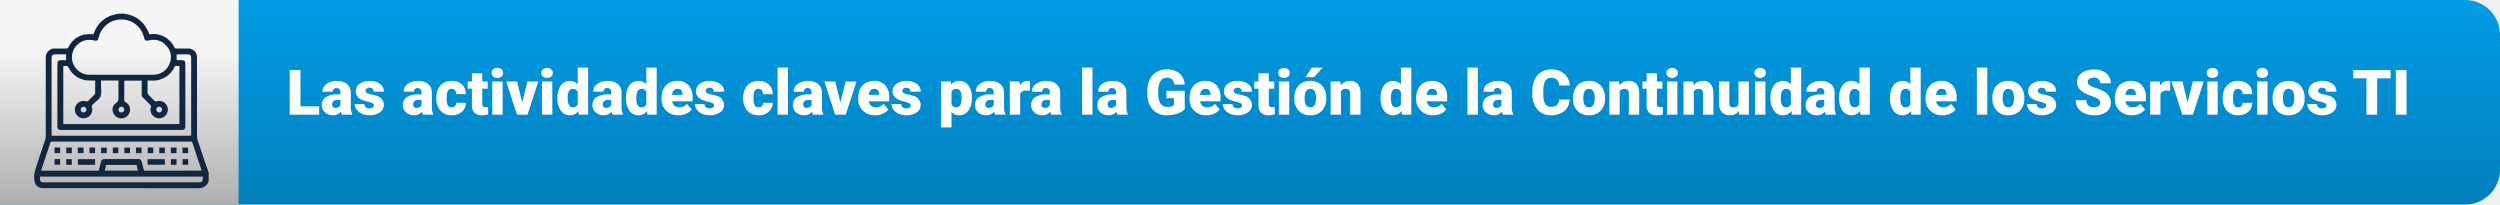
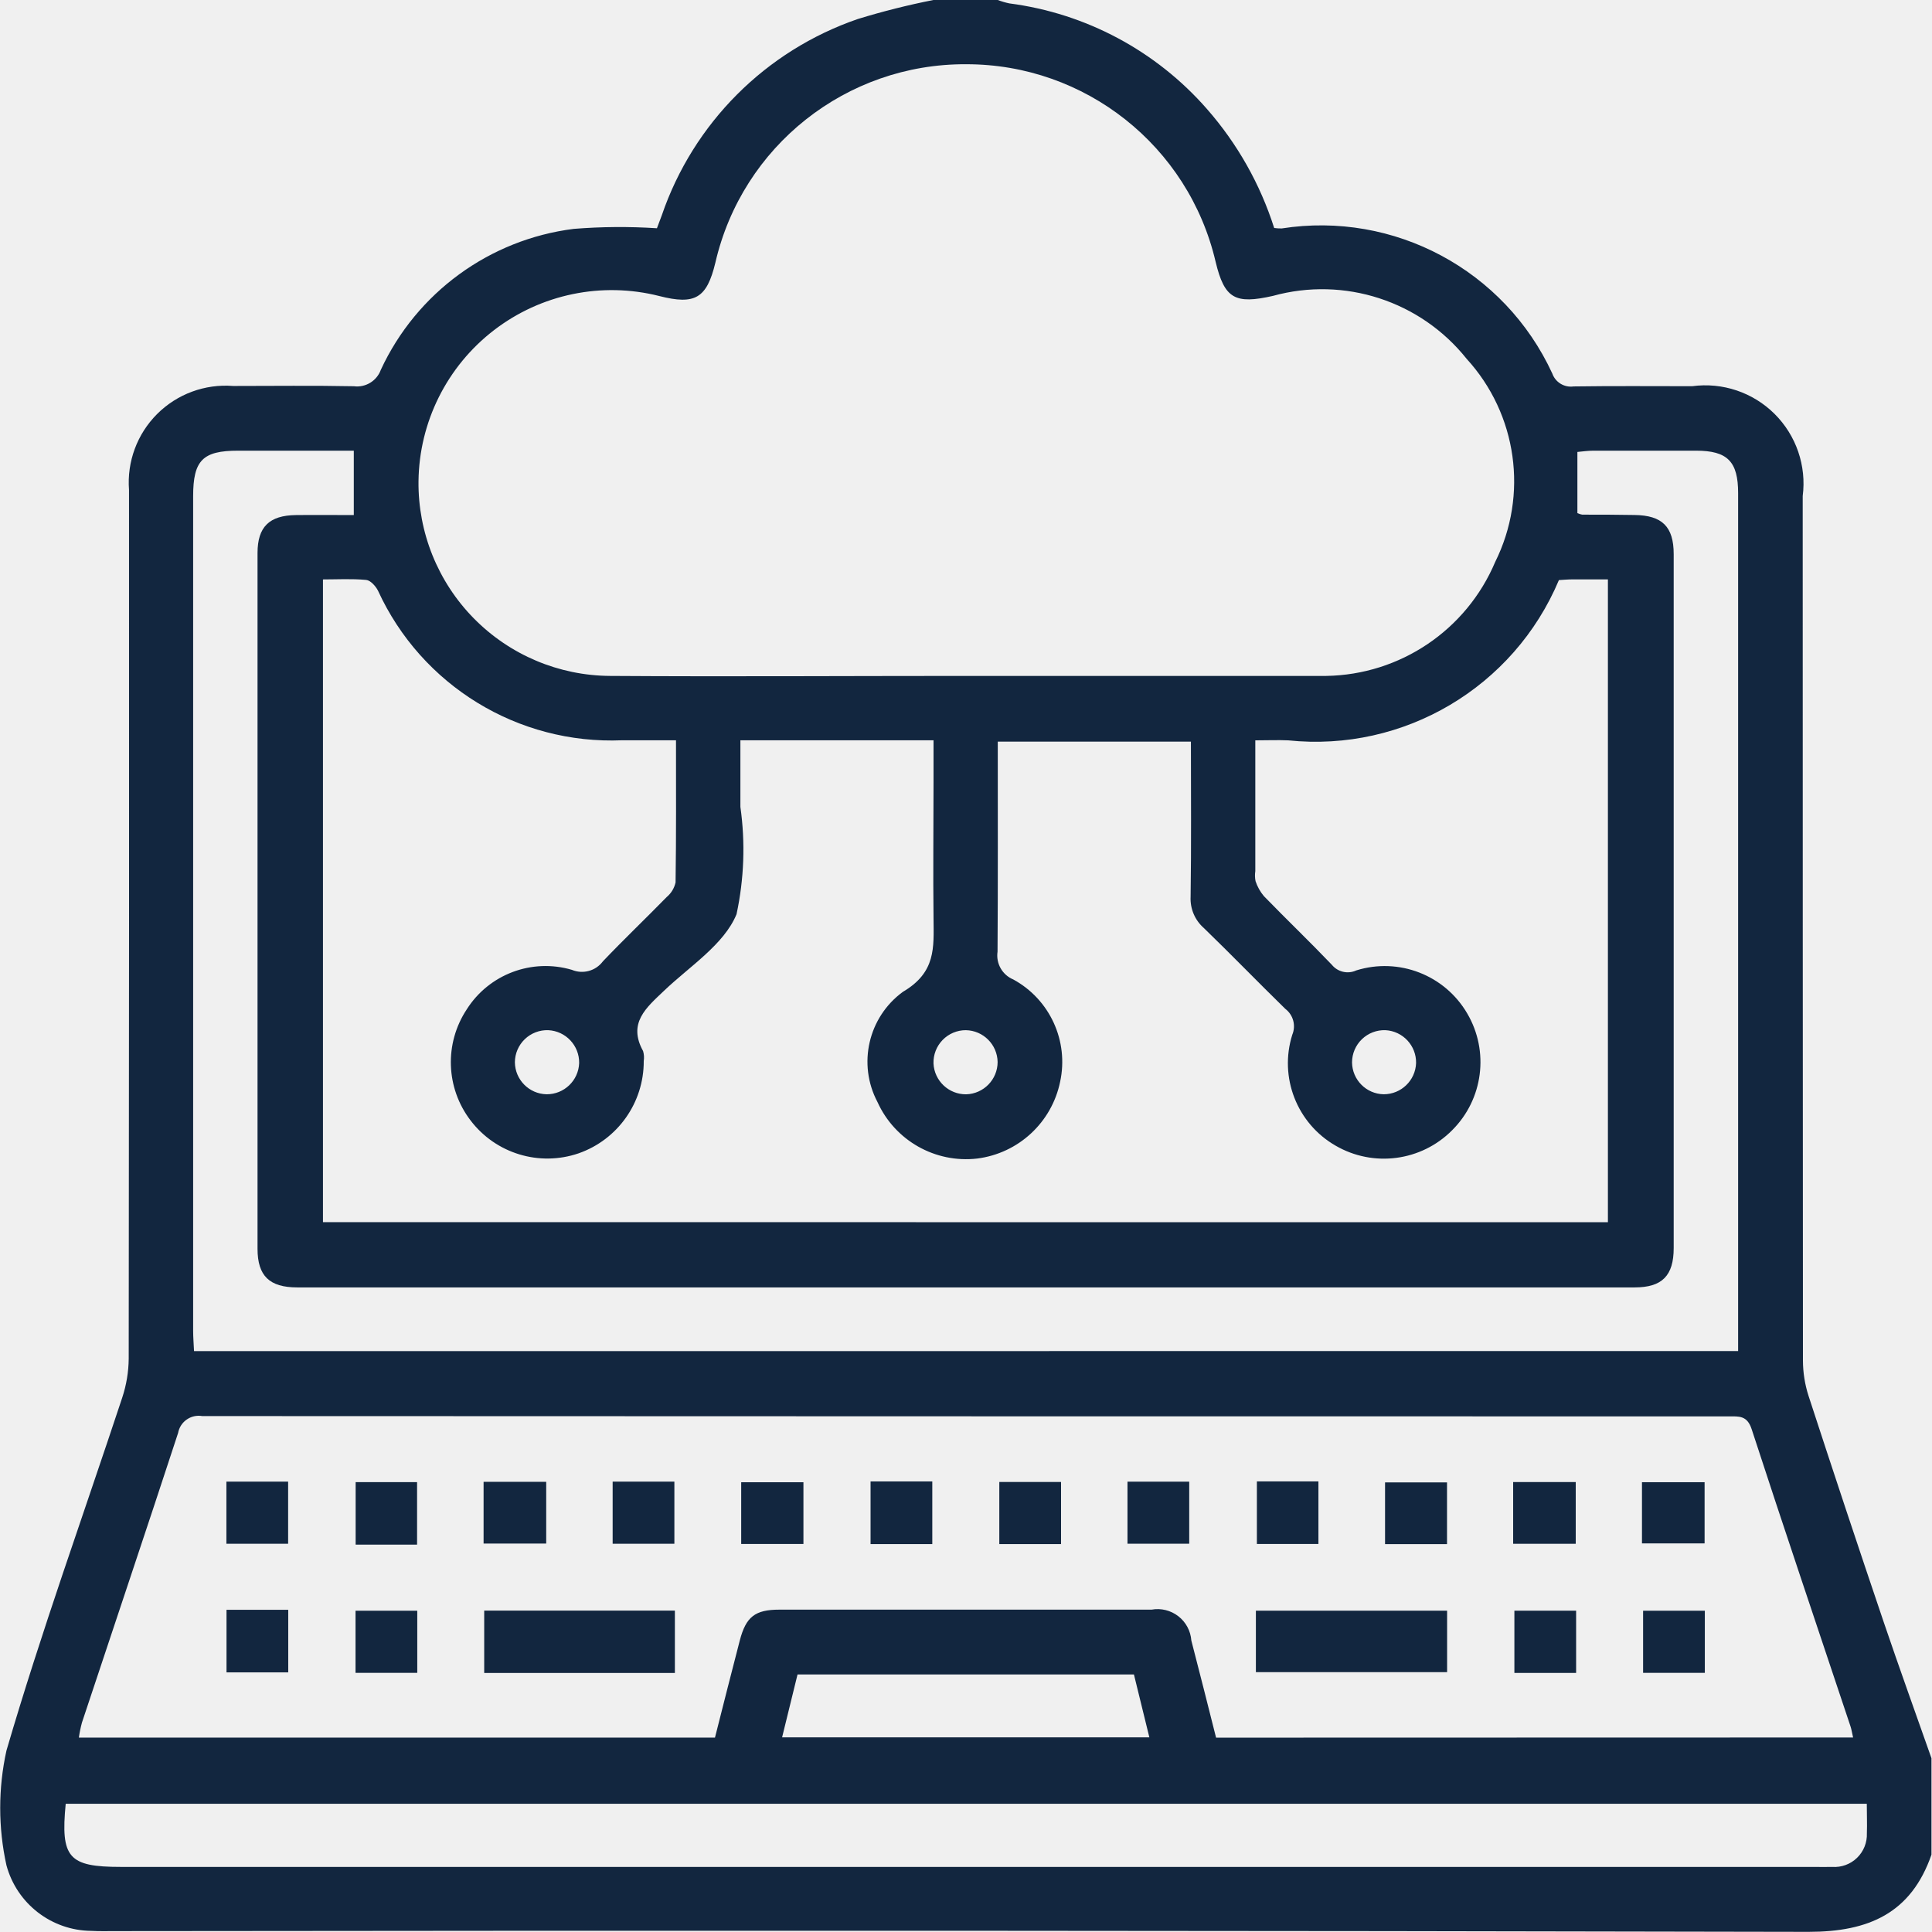
- <svg xmlns="http://www.w3.org/2000/svg" width="717.135" height="58.678" viewBox="0 0 717.135 58.678">
-   <defs>
-     <linearGradient id="linear-gradient" x1="0.5" x2="0.5" y2="1" gradientUnits="objectBoundingBox">
-       <stop offset="0" stop-color="#039be5" />
-       <stop offset="1" stop-color="#027fbc" />
-     </linearGradient>
-     <linearGradient id="linear-gradient-2" x1="0.5" x2="0.5" y2="1" gradientUnits="objectBoundingBox">
-       <stop offset="0" stop-color="#f5f5f5" />
-       <stop offset="0.25" stop-color="#f5f5f5" />
-       <stop offset="1" stop-color="#afafaf" />
-     </linearGradient>
-   </defs>
-   <g id="Grupo_161628" data-name="Grupo 161628" transform="translate(-207 -3182.746)">
-     <path id="Rectángulo_45487" data-name="Rectángulo 45487" d="M0,0H707.135a10,10,0,0,1,10,10V48.678a10,10,0,0,1-10,10H0a0,0,0,0,1,0,0V0A0,0,0,0,1,0,0Z" transform="translate(207 3182.746)" fill="url(#linear-gradient)" />
-     <rect id="Rectángulo_46663" data-name="Rectángulo 46663" width="68.443" height="58.678" transform="translate(207 3182.746)" fill="url(#linear-gradient-2)" />
-     <path id="Trazado_199866" data-name="Trazado 199866" d="M4.052,14.627h5.37V17H.967V4.2H4.052ZM15.943,17a3.344,3.344,0,0,1-.281-.853,2.754,2.754,0,0,1-2.285,1.028,3.374,3.374,0,0,1-2.285-.813,2.588,2.588,0,0,1-.94-2.043,2.66,2.66,0,0,1,1.143-2.338,5.821,5.821,0,0,1,3.322-.791h.914v-.5q0-1.316-1.134-1.316a.927.927,0,0,0-1.055,1.042H10.38a2.655,2.655,0,0,1,1.173-2.239,4.931,4.931,0,0,1,2.993-.86A4.323,4.323,0,0,1,17.42,8.2,3.086,3.086,0,0,1,18.5,10.637v4.21a4.311,4.311,0,0,0,.4,2V17Zm-1.854-1.934a1.652,1.652,0,0,0,.918-.237,1.487,1.487,0,0,0,.523-.536V12.772h-.861q-1.547,0-1.547,1.389a.848.848,0,0,0,.272.655A.986.986,0,0,0,14.089,15.066Zm11.03-.738a.684.684,0,0,0-.4-.606,6.016,6.016,0,0,0-1.5-.475,6.853,6.853,0,0,1-1.828-.646,3.062,3.062,0,0,1-1.1-.971,2.319,2.319,0,0,1-.378-1.31A2.628,2.628,0,0,1,21,8.163a4.453,4.453,0,0,1,2.83-.848,4.934,4.934,0,0,1,3.023.853,2.666,2.666,0,0,1,1.143,2.241H25.022q0-1.143-1.2-1.143a1.194,1.194,0,0,0-.782.259.8.8,0,0,0-.316.646.737.737,0,0,0,.387.642,3.654,3.654,0,0,0,1.235.4,10.671,10.671,0,0,1,1.49.378,2.706,2.706,0,0,1,2.145,2.646,2.491,2.491,0,0,1-1.156,2.118,5.068,5.068,0,0,1-2.993.817,5.172,5.172,0,0,1-2.18-.439,3.645,3.645,0,0,1-1.494-1.2,2.707,2.707,0,0,1-.536-1.591h2.769a1.145,1.145,0,0,0,.439.962,1.808,1.808,0,0,0,1.081.3,1.422,1.422,0,0,0,.91-.246A.787.787,0,0,0,25.119,14.328ZM39.2,17a3.344,3.344,0,0,1-.281-.853,2.754,2.754,0,0,1-2.285,1.028,3.374,3.374,0,0,1-2.285-.813,2.588,2.588,0,0,1-.94-2.043,2.66,2.66,0,0,1,1.143-2.338,5.821,5.821,0,0,1,3.322-.791h.914v-.5q0-1.316-1.134-1.316A.927.927,0,0,0,36.6,10.413H33.636a2.655,2.655,0,0,1,1.173-2.239,4.931,4.931,0,0,1,2.993-.86,4.323,4.323,0,0,1,2.874.888,3.086,3.086,0,0,1,1.081,2.435v4.21a4.311,4.311,0,0,0,.4,2V17Zm-1.854-1.934a1.652,1.652,0,0,0,.918-.237,1.487,1.487,0,0,0,.523-.536V12.772h-.861q-1.547,0-1.547,1.389a.848.848,0,0,0,.272.655A.986.986,0,0,0,37.345,15.066Zm10.072-.176a1.317,1.317,0,0,0,.967-.338,1.241,1.241,0,0,0,.334-.945H51.5a3.288,3.288,0,0,1-1.121,2.566,4.168,4.168,0,0,1-2.887,1,4.22,4.22,0,0,1-3.27-1.3,5.125,5.125,0,0,1-1.2-3.6v-.123A5.792,5.792,0,0,1,43.554,9.6a3.872,3.872,0,0,1,1.534-1.7,4.573,4.573,0,0,1,2.373-.593,4.116,4.116,0,0,1,2.944,1.028,3.647,3.647,0,0,1,1.09,2.786H48.718A1.626,1.626,0,0,0,48.357,10a1.244,1.244,0,0,0-.967-.4q-1.151,0-1.345,1.468a10.357,10.357,0,0,0-.062,1.283,4.068,4.068,0,0,0,.343,1.986A1.187,1.187,0,0,0,47.417,14.891ZM56.2,5.126V7.49h1.564V9.547H56.2V13.9a1.111,1.111,0,0,0,.193.747,1.037,1.037,0,0,0,.765.211,4.345,4.345,0,0,0,.738-.053v2.118a5.466,5.466,0,0,1-1.67.255,3.1,3.1,0,0,1-2.259-.721,2.954,2.954,0,0,1-.729-2.188V9.547H52.022V7.49h1.213V5.126ZM62.051,17H59.08V7.49h2.971ZM58.9,5.029a1.334,1.334,0,0,1,.457-1.043,1.934,1.934,0,0,1,2.373,0,1.334,1.334,0,0,1,.457,1.043,1.334,1.334,0,0,1-.457,1.043,1.934,1.934,0,0,1-2.373,0A1.334,1.334,0,0,1,58.9,5.029Zm8.763,8.446,1.5-5.985h3.12L69.188,17H66.164l-3.1-9.51H66.19ZM76.3,17H73.327V7.49H76.3ZM73.151,5.029a1.334,1.334,0,0,1,.457-1.043,1.934,1.934,0,0,1,2.373,0,1.334,1.334,0,0,1,.457,1.043,1.334,1.334,0,0,1-.457,1.043,1.934,1.934,0,0,1-2.373,0A1.334,1.334,0,0,1,73.151,5.029Zm4.6,7.146a5.809,5.809,0,0,1,.976-3.56,3.211,3.211,0,0,1,2.725-1.3,2.731,2.731,0,0,1,2.145,1V3.5h2.971V17H83.9l-.149-1.02a2.8,2.8,0,0,1-2.32,1.2,3.205,3.205,0,0,1-2.689-1.3A5.993,5.993,0,0,1,77.748,12.175Zm2.962.185q0,2.531,1.477,2.531a1.458,1.458,0,0,0,1.406-.826V10.443A1.419,1.419,0,0,0,82.2,9.6q-1.371,0-1.485,2.215ZM93.6,17a3.344,3.344,0,0,1-.281-.853,2.754,2.754,0,0,1-2.285,1.028,3.374,3.374,0,0,1-2.285-.813,2.588,2.588,0,0,1-.94-2.043,2.66,2.66,0,0,1,1.143-2.338,5.821,5.821,0,0,1,3.322-.791h.914v-.5q0-1.316-1.134-1.316A.927.927,0,0,0,91,10.413H88.04a2.655,2.655,0,0,1,1.173-2.239,4.931,4.931,0,0,1,2.993-.86A4.323,4.323,0,0,1,95.08,8.2a3.086,3.086,0,0,1,1.081,2.435v4.21a4.311,4.311,0,0,0,.4,2V17Zm-1.854-1.934a1.652,1.652,0,0,0,.918-.237,1.487,1.487,0,0,0,.523-.536V12.772h-.861q-1.547,0-1.547,1.389a.848.848,0,0,0,.272.655A.986.986,0,0,0,91.749,15.066Zm5.678-2.892a5.809,5.809,0,0,1,.976-3.56,3.211,3.211,0,0,1,2.725-1.3,2.731,2.731,0,0,1,2.145,1V3.5h2.971V17h-2.663l-.149-1.02a2.8,2.8,0,0,1-2.32,1.2,3.205,3.205,0,0,1-2.689-1.3A5.993,5.993,0,0,1,97.427,12.175Zm2.962.185q0,2.531,1.477,2.531a1.458,1.458,0,0,0,1.406-.826V10.443a1.419,1.419,0,0,0-1.389-.844q-1.371,0-1.485,2.215Zm12.138,4.816a4.889,4.889,0,0,1-3.542-1.305,4.507,4.507,0,0,1-1.354-3.4v-.246a5.84,5.84,0,0,1,.541-2.575,3.955,3.955,0,0,1,1.578-1.727,4.763,4.763,0,0,1,2.461-.611,4.117,4.117,0,0,1,3.164,1.244,4.887,4.887,0,0,1,1.16,3.467v1.151h-5.889a2.135,2.135,0,0,0,.694,1.257,2.066,2.066,0,0,0,1.389.457,2.662,2.662,0,0,0,2.2-.984l1.354,1.6a3.784,3.784,0,0,1-1.569,1.217A5.3,5.3,0,0,1,112.526,17.176ZM112.192,9.6q-1.3,0-1.547,1.723h2.988v-.229a1.467,1.467,0,0,0-.36-1.1A1.434,1.434,0,0,0,112.192,9.6ZM122.7,14.328a.684.684,0,0,0-.4-.606,6.016,6.016,0,0,0-1.5-.475,6.853,6.853,0,0,1-1.828-.646,3.062,3.062,0,0,1-1.1-.971,2.319,2.319,0,0,1-.378-1.31,2.628,2.628,0,0,1,1.081-2.158,4.453,4.453,0,0,1,2.83-.848,4.934,4.934,0,0,1,3.023.853,2.666,2.666,0,0,1,1.143,2.241h-2.971q0-1.143-1.2-1.143a1.194,1.194,0,0,0-.782.259.8.8,0,0,0-.316.646.737.737,0,0,0,.387.642,3.654,3.654,0,0,0,1.235.4,10.671,10.671,0,0,1,1.49.378,2.706,2.706,0,0,1,2.145,2.646,2.491,2.491,0,0,1-1.156,2.118,5.068,5.068,0,0,1-2.993.817,5.172,5.172,0,0,1-2.18-.439,3.645,3.645,0,0,1-1.494-1.2,2.707,2.707,0,0,1-.536-1.591h2.769a1.145,1.145,0,0,0,.439.962,1.808,1.808,0,0,0,1.081.3,1.422,1.422,0,0,0,.91-.246A.787.787,0,0,0,122.7,14.328Zm12.744.563a1.317,1.317,0,0,0,.967-.338,1.241,1.241,0,0,0,.334-.945h2.777a3.288,3.288,0,0,1-1.121,2.566,4.168,4.168,0,0,1-2.887,1,4.22,4.22,0,0,1-3.27-1.3,5.125,5.125,0,0,1-1.2-3.6v-.123a5.792,5.792,0,0,1,.532-2.544,3.872,3.872,0,0,1,1.534-1.7,4.573,4.573,0,0,1,2.373-.593,4.116,4.116,0,0,1,2.944,1.028,3.647,3.647,0,0,1,1.09,2.786h-2.777a1.626,1.626,0,0,0-.36-1.134,1.244,1.244,0,0,0-.967-.4q-1.151,0-1.345,1.468a10.357,10.357,0,0,0-.062,1.283,4.068,4.068,0,0,0,.343,1.986A1.187,1.187,0,0,0,135.448,14.891ZM143.9,17h-2.971V3.5H143.9Zm7.181,0a3.344,3.344,0,0,1-.281-.853,2.754,2.754,0,0,1-2.285,1.028,3.374,3.374,0,0,1-2.285-.813,2.588,2.588,0,0,1-.94-2.043,2.66,2.66,0,0,1,1.143-2.338,5.821,5.821,0,0,1,3.322-.791h.914v-.5q0-1.316-1.134-1.316a.927.927,0,0,0-1.055,1.042h-2.962a2.655,2.655,0,0,1,1.173-2.239,4.931,4.931,0,0,1,2.993-.86,4.323,4.323,0,0,1,2.874.888,3.086,3.086,0,0,1,1.081,2.435v4.21a4.311,4.311,0,0,0,.4,2V17Zm-1.854-1.934a1.652,1.652,0,0,0,.918-.237,1.487,1.487,0,0,0,.523-.536V12.772h-.861q-1.547,0-1.547,1.389a.848.848,0,0,0,.272.655A.986.986,0,0,0,149.229,15.066Zm9.712-1.591,1.5-5.985h3.12l-3.1,9.51h-3.023l-3.1-9.51h3.129Zm9.993,3.7a4.889,4.889,0,0,1-3.542-1.305,4.507,4.507,0,0,1-1.354-3.4v-.246a5.84,5.84,0,0,1,.541-2.575,3.955,3.955,0,0,1,1.578-1.727,4.763,4.763,0,0,1,2.461-.611,4.117,4.117,0,0,1,3.164,1.244,4.887,4.887,0,0,1,1.16,3.467v1.151h-5.889a2.135,2.135,0,0,0,.694,1.257,2.066,2.066,0,0,0,1.389.457,2.662,2.662,0,0,0,2.2-.984l1.354,1.6a3.784,3.784,0,0,1-1.569,1.217A5.3,5.3,0,0,1,168.935,17.176ZM168.6,9.6q-1.3,0-1.547,1.723h2.988v-.229a1.467,1.467,0,0,0-.36-1.1A1.434,1.434,0,0,0,168.6,9.6Zm10.512,4.729a.684.684,0,0,0-.4-.606,6.016,6.016,0,0,0-1.5-.475,6.853,6.853,0,0,1-1.828-.646,3.062,3.062,0,0,1-1.1-.971,2.319,2.319,0,0,1-.378-1.31,2.628,2.628,0,0,1,1.081-2.158,4.453,4.453,0,0,1,2.83-.848,4.934,4.934,0,0,1,3.023.853,2.666,2.666,0,0,1,1.143,2.241h-2.971q0-1.143-1.2-1.143a1.194,1.194,0,0,0-.782.259.8.8,0,0,0-.316.646.737.737,0,0,0,.387.642,3.654,3.654,0,0,0,1.235.4,10.671,10.671,0,0,1,1.49.378,2.706,2.706,0,0,1,2.145,2.646,2.491,2.491,0,0,1-1.156,2.118,5.068,5.068,0,0,1-2.993.817,5.172,5.172,0,0,1-2.18-.439,3.645,3.645,0,0,1-1.494-1.2,2.707,2.707,0,0,1-.536-1.591h2.769a1.145,1.145,0,0,0,.439.962,1.808,1.808,0,0,0,1.081.3,1.422,1.422,0,0,0,.91-.246A.787.787,0,0,0,179.112,14.328Zm17.552-2.013a5.735,5.735,0,0,1-1,3.538,3.2,3.2,0,0,1-2.694,1.323,2.742,2.742,0,0,1-2.153-.958v4.438h-2.962V7.49h2.769l.088.879a2.742,2.742,0,0,1,2.241-1.055,3.224,3.224,0,0,1,2.733,1.3,5.805,5.805,0,0,1,.976,3.564Zm-2.962-.185q0-2.531-1.477-2.531a1.394,1.394,0,0,0-1.406.756V14.1a1.439,1.439,0,0,0,1.424.791q1.415,0,1.459-2.443ZM203.326,17a3.344,3.344,0,0,1-.281-.853,2.754,2.754,0,0,1-2.285,1.028,3.374,3.374,0,0,1-2.285-.813,2.588,2.588,0,0,1-.94-2.043,2.66,2.66,0,0,1,1.143-2.338A5.821,5.821,0,0,1,202,11.19h.914v-.5q0-1.316-1.134-1.316a.927.927,0,0,0-1.055,1.042h-2.962a2.655,2.655,0,0,1,1.173-2.239,4.931,4.931,0,0,1,2.993-.86A4.323,4.323,0,0,1,204.8,8.2a3.086,3.086,0,0,1,1.081,2.435v4.21a4.311,4.311,0,0,0,.4,2V17Zm-1.854-1.934a1.652,1.652,0,0,0,.918-.237,1.487,1.487,0,0,0,.523-.536V12.772h-.861q-1.547,0-1.547,1.389a.848.848,0,0,0,.272.655A.986.986,0,0,0,201.472,15.066Zm11.8-4.9-.976-.07a1.752,1.752,0,0,0-1.793.879V17h-2.962V7.49h2.777l.1,1.222a2.294,2.294,0,0,1,2.083-1.4,2.888,2.888,0,0,1,.826.105ZM219.437,17a3.344,3.344,0,0,1-.281-.853,2.754,2.754,0,0,1-2.285,1.028,3.374,3.374,0,0,1-2.285-.813,2.588,2.588,0,0,1-.94-2.043,2.66,2.66,0,0,1,1.143-2.338,5.821,5.821,0,0,1,3.322-.791h.914v-.5q0-1.316-1.134-1.316a.927.927,0,0,0-1.055,1.042h-2.962a2.655,2.655,0,0,1,1.173-2.239,4.931,4.931,0,0,1,2.993-.86,4.323,4.323,0,0,1,2.874.888,3.086,3.086,0,0,1,1.081,2.435v4.21a4.311,4.311,0,0,0,.4,2V17Zm-1.854-1.934a1.652,1.652,0,0,0,.918-.237,1.487,1.487,0,0,0,.523-.536V12.772h-.861q-1.547,0-1.547,1.389a.848.848,0,0,0,.272.655A.986.986,0,0,0,217.582,15.066ZM231.24,17H228.27V3.5h2.971Zm7.181,0a3.344,3.344,0,0,1-.281-.853,2.754,2.754,0,0,1-2.285,1.028,3.374,3.374,0,0,1-2.285-.813,2.588,2.588,0,0,1-.94-2.043,2.66,2.66,0,0,1,1.143-2.338,5.821,5.821,0,0,1,3.322-.791h.914v-.5q0-1.316-1.134-1.316a.927.927,0,0,0-1.055,1.042h-2.962a2.655,2.655,0,0,1,1.173-2.239,4.931,4.931,0,0,1,2.993-.86A4.323,4.323,0,0,1,239.9,8.2a3.086,3.086,0,0,1,1.081,2.435v4.21a4.311,4.311,0,0,0,.4,2V17Zm-1.854-1.934a1.652,1.652,0,0,0,.918-.237,1.487,1.487,0,0,0,.523-.536V12.772h-.861q-1.547,0-1.547,1.389a.848.848,0,0,0,.272.655A.986.986,0,0,0,236.566,15.066Zm21.146.352a4.96,4.96,0,0,1-2.083,1.274,8.984,8.984,0,0,1-3.006.483,5.36,5.36,0,0,1-4.017-1.538A6.226,6.226,0,0,1,247,11.357l-.009-1.107a7.637,7.637,0,0,1,.668-3.3,4.96,4.96,0,0,1,1.912-2.171,5.407,5.407,0,0,1,2.878-.76,5.669,5.669,0,0,1,3.713,1.094A4.637,4.637,0,0,1,257.7,8.378h-2.971a2.426,2.426,0,0,0-.686-1.529,2.212,2.212,0,0,0-1.494-.457,2.013,2.013,0,0,0-1.793.984,5.256,5.256,0,0,0-.642,2.813v.773a5.145,5.145,0,0,0,.655,2.878,2.316,2.316,0,0,0,2.061.962,2.592,2.592,0,0,0,1.793-.536V12.28h-2.145V10.162h5.229Zm6.258,1.758a4.889,4.889,0,0,1-3.542-1.305,4.507,4.507,0,0,1-1.354-3.4v-.246a5.84,5.84,0,0,1,.541-2.575,3.955,3.955,0,0,1,1.578-1.727,4.763,4.763,0,0,1,2.461-.611,4.117,4.117,0,0,1,3.164,1.244,4.887,4.887,0,0,1,1.16,3.467v1.151H262.09a2.135,2.135,0,0,0,.694,1.257,2.066,2.066,0,0,0,1.389.457,2.662,2.662,0,0,0,2.2-.984l1.354,1.6a3.784,3.784,0,0,1-1.569,1.217A5.3,5.3,0,0,1,263.971,17.176ZM263.637,9.6q-1.3,0-1.547,1.723h2.988v-.229a1.467,1.467,0,0,0-.36-1.1A1.434,1.434,0,0,0,263.637,9.6Zm10.512,4.729a.684.684,0,0,0-.4-.606,6.016,6.016,0,0,0-1.5-.475,6.853,6.853,0,0,1-1.828-.646,3.062,3.062,0,0,1-1.1-.971,2.319,2.319,0,0,1-.378-1.31,2.628,2.628,0,0,1,1.081-2.158,4.453,4.453,0,0,1,2.83-.848,4.934,4.934,0,0,1,3.023.853,2.666,2.666,0,0,1,1.143,2.241h-2.971q0-1.143-1.2-1.143a1.194,1.194,0,0,0-.782.259.8.8,0,0,0-.316.646.737.737,0,0,0,.387.642,3.654,3.654,0,0,0,1.235.4,10.671,10.671,0,0,1,1.49.378A2.706,2.706,0,0,1,277,14.24a2.491,2.491,0,0,1-1.156,2.118,5.068,5.068,0,0,1-2.993.817,5.172,5.172,0,0,1-2.18-.439,3.645,3.645,0,0,1-1.494-1.2,2.707,2.707,0,0,1-.536-1.591h2.769a1.145,1.145,0,0,0,.439.962,1.808,1.808,0,0,0,1.081.3,1.422,1.422,0,0,0,.91-.246A.787.787,0,0,0,274.148,14.328Zm7.69-9.2V7.49H283.4V9.547h-1.564V13.9a1.111,1.111,0,0,0,.193.747,1.037,1.037,0,0,0,.765.211,4.345,4.345,0,0,0,.738-.053v2.118a5.466,5.466,0,0,1-1.67.255,3.1,3.1,0,0,1-2.259-.721,2.954,2.954,0,0,1-.729-2.188V9.547h-1.213V7.49h1.213V5.126ZM287.692,17h-2.971V7.49h2.971ZM284.546,5.029A1.334,1.334,0,0,1,285,3.986a1.934,1.934,0,0,1,2.373,0,1.334,1.334,0,0,1,.457,1.043,1.334,1.334,0,0,1-.457,1.043,1.934,1.934,0,0,1-2.373,0A1.334,1.334,0,0,1,284.546,5.029Zm4.6,7.128a5.613,5.613,0,0,1,.554-2.536,3.96,3.96,0,0,1,1.591-1.709,4.791,4.791,0,0,1,2.435-.6,4.373,4.373,0,0,1,3.366,1.323,5.076,5.076,0,0,1,1.23,3.6v.105a4.925,4.925,0,0,1-1.235,3.529,4.384,4.384,0,0,1-3.344,1.305,4.434,4.434,0,0,1-3.261-1.217,4.761,4.761,0,0,1-1.327-3.3Zm2.962.185a3.538,3.538,0,0,0,.413,1.934,1.376,1.376,0,0,0,1.222.615q1.582,0,1.617-2.435v-.3q0-2.558-1.635-2.558-1.485,0-1.608,2.206ZM294.126,3.5h3.129l-2.443,2.76-2.417,0Zm8.218,3.99.1,1.116a3.225,3.225,0,0,1,2.716-1.292,2.713,2.713,0,0,1,2.219.888,4.226,4.226,0,0,1,.76,2.672V17h-2.971V11a1.6,1.6,0,0,0-.29-1.059A1.342,1.342,0,0,0,303.82,9.6a1.413,1.413,0,0,0-1.292.686V17h-2.962V7.49Zm11.54,4.685a5.809,5.809,0,0,1,.976-3.56,3.211,3.211,0,0,1,2.725-1.3,2.731,2.731,0,0,1,2.145,1V3.5H322.7V17h-2.663l-.149-1.02a2.8,2.8,0,0,1-2.32,1.2,3.205,3.205,0,0,1-2.689-1.3A5.993,5.993,0,0,1,313.884,12.175Zm2.962.185q0,2.531,1.477,2.531a1.458,1.458,0,0,0,1.406-.826V10.443A1.419,1.419,0,0,0,318.34,9.6q-1.371,0-1.485,2.215Zm12.138,4.816a4.889,4.889,0,0,1-3.542-1.305,4.507,4.507,0,0,1-1.354-3.4v-.246a5.84,5.84,0,0,1,.541-2.575,3.955,3.955,0,0,1,1.578-1.727,4.763,4.763,0,0,1,2.461-.611,4.117,4.117,0,0,1,3.164,1.244,4.887,4.887,0,0,1,1.16,3.467v1.151H327.1a2.135,2.135,0,0,0,.694,1.257,2.066,2.066,0,0,0,1.389.457,2.662,2.662,0,0,0,2.2-.984l1.354,1.6a3.784,3.784,0,0,1-1.569,1.217A5.3,5.3,0,0,1,328.983,17.176ZM328.649,9.6q-1.3,0-1.547,1.723h2.988v-.229a1.467,1.467,0,0,0-.36-1.1A1.434,1.434,0,0,0,328.649,9.6Zm13.14,7.4h-2.971V3.5h2.971Zm7.181,0a3.344,3.344,0,0,1-.281-.853,2.754,2.754,0,0,1-2.285,1.028,3.374,3.374,0,0,1-2.285-.813,2.588,2.588,0,0,1-.94-2.043,2.66,2.66,0,0,1,1.143-2.338,5.821,5.821,0,0,1,3.322-.791h.914v-.5q0-1.316-1.134-1.316a.927.927,0,0,0-1.055,1.042h-2.962a2.655,2.655,0,0,1,1.173-2.239,4.931,4.931,0,0,1,2.993-.86,4.323,4.323,0,0,1,2.874.888,3.086,3.086,0,0,1,1.081,2.435v4.21a4.311,4.311,0,0,0,.4,2V17Zm-1.854-1.934a1.652,1.652,0,0,0,.918-.237,1.487,1.487,0,0,0,.523-.536V12.772H347.7q-1.547,0-1.547,1.389a.848.848,0,0,0,.272.655A.986.986,0,0,0,347.115,15.066Zm21.023-2.4a4.673,4.673,0,0,1-.721,2.36,4.35,4.35,0,0,1-1.85,1.586,6.3,6.3,0,0,1-2.72.563,5.025,5.025,0,0,1-3.973-1.644,6.786,6.786,0,0,1-1.45-4.641v-.633a7.746,7.746,0,0,1,.655-3.292,4.961,4.961,0,0,1,1.885-2.18,5.26,5.26,0,0,1,2.848-.769,5.516,5.516,0,0,1,3.744,1.226,4.844,4.844,0,0,1,1.608,3.379h-3.076a2.292,2.292,0,0,0-.589-1.679,2.422,2.422,0,0,0-1.687-.51,1.843,1.843,0,0,0-1.687.861,5.536,5.536,0,0,0-.562,2.751v.905a6.126,6.126,0,0,0,.514,2.927,1.882,1.882,0,0,0,1.771.879,2.369,2.369,0,0,0,1.626-.5,2.126,2.126,0,0,0,.6-1.591Zm.949-.51a5.613,5.613,0,0,1,.554-2.536,3.96,3.96,0,0,1,1.591-1.709,4.791,4.791,0,0,1,2.435-.6,4.373,4.373,0,0,1,3.366,1.323,5.076,5.076,0,0,1,1.23,3.6v.105a4.925,4.925,0,0,1-1.235,3.529,4.384,4.384,0,0,1-3.344,1.305,4.434,4.434,0,0,1-3.261-1.217,4.761,4.761,0,0,1-1.327-3.3Zm2.962.185a3.538,3.538,0,0,0,.413,1.934,1.376,1.376,0,0,0,1.222.615q1.582,0,1.617-2.435v-.3q0-2.558-1.635-2.558-1.485,0-1.608,2.206ZM382.289,7.49l.1,1.116A3.225,3.225,0,0,1,385.1,7.314a2.713,2.713,0,0,1,2.219.888,4.226,4.226,0,0,1,.76,2.672V17H385.11V11a1.6,1.6,0,0,0-.29-1.059,1.342,1.342,0,0,0-1.055-.338,1.413,1.413,0,0,0-1.292.686V17h-2.962V7.49ZM393.17,5.126V7.49h1.564V9.547H393.17V13.9a1.111,1.111,0,0,0,.193.747,1.037,1.037,0,0,0,.765.211,4.345,4.345,0,0,0,.738-.053v2.118a5.466,5.466,0,0,1-1.67.255,3.1,3.1,0,0,1-2.259-.721,2.954,2.954,0,0,1-.729-2.188V9.547H389V7.49h1.213V5.126ZM399.023,17h-2.971V7.49h2.971ZM395.877,5.029a1.334,1.334,0,0,1,.457-1.043,1.934,1.934,0,0,1,2.373,0,1.334,1.334,0,0,1,.457,1.043,1.334,1.334,0,0,1-.457,1.043,1.934,1.934,0,0,1-2.373,0A1.334,1.334,0,0,1,395.877,5.029Zm7.69,2.461.1,1.116a3.225,3.225,0,0,1,2.716-1.292A2.713,2.713,0,0,1,408.6,8.2a4.226,4.226,0,0,1,.76,2.672V17h-2.971V11a1.6,1.6,0,0,0-.29-1.059,1.342,1.342,0,0,0-1.055-.338,1.413,1.413,0,0,0-1.292.686V17H400.79V7.49Zm13.1,8.481a3.054,3.054,0,0,1-2.54,1.2,3,3,0,0,1-2.369-.91,3.826,3.826,0,0,1-.8-2.615V7.49h2.962v6.179a1.065,1.065,0,0,0,1.187,1.222,1.548,1.548,0,0,0,1.45-.729V7.49h2.979V17h-2.777ZM424.274,17H421.3V7.49h2.971ZM421.128,5.029a1.334,1.334,0,0,1,.457-1.043,1.934,1.934,0,0,1,2.373,0,1.334,1.334,0,0,1,.457,1.043,1.334,1.334,0,0,1-.457,1.043,1.934,1.934,0,0,1-2.373,0A1.334,1.334,0,0,1,421.128,5.029Zm4.6,7.146a5.809,5.809,0,0,1,.976-3.56,3.211,3.211,0,0,1,2.725-1.3,2.731,2.731,0,0,1,2.145,1V3.5h2.971V17h-2.663l-.149-1.02a2.8,2.8,0,0,1-2.32,1.2,3.205,3.205,0,0,1-2.689-1.3A5.993,5.993,0,0,1,425.725,12.175Zm2.962.185q0,2.531,1.477,2.531a1.458,1.458,0,0,0,1.406-.826V10.443a1.419,1.419,0,0,0-1.389-.844q-1.371,0-1.485,2.215ZM441.58,17a3.344,3.344,0,0,1-.281-.853,2.754,2.754,0,0,1-2.285,1.028,3.374,3.374,0,0,1-2.285-.813,2.588,2.588,0,0,1-.94-2.043,2.66,2.66,0,0,1,1.143-2.338,5.821,5.821,0,0,1,3.322-.791h.914v-.5q0-1.316-1.134-1.316a.927.927,0,0,0-1.055,1.042h-2.962a2.655,2.655,0,0,1,1.173-2.239,4.931,4.931,0,0,1,2.993-.86,4.323,4.323,0,0,1,2.874.888,3.086,3.086,0,0,1,1.081,2.435v4.21a4.311,4.311,0,0,0,.4,2V17Zm-1.854-1.934a1.652,1.652,0,0,0,.918-.237,1.487,1.487,0,0,0,.523-.536V12.772h-.861q-1.547,0-1.547,1.389a.848.848,0,0,0,.272.655A.986.986,0,0,0,439.726,15.066Zm5.678-2.892a5.809,5.809,0,0,1,.976-3.56,3.211,3.211,0,0,1,2.725-1.3,2.731,2.731,0,0,1,2.145,1V3.5h2.971V17h-2.663l-.149-1.02a2.8,2.8,0,0,1-2.32,1.2,3.205,3.205,0,0,1-2.689-1.3A5.993,5.993,0,0,1,445.4,12.175Zm2.962.185q0,2.531,1.477,2.531a1.458,1.458,0,0,0,1.406-.826V10.443a1.419,1.419,0,0,0-1.389-.844q-1.371,0-1.485,2.215Zm11.646-.185a5.809,5.809,0,0,1,.976-3.56,3.211,3.211,0,0,1,2.725-1.3,2.731,2.731,0,0,1,2.145,1V3.5h2.971V17h-2.663l-.149-1.02a2.8,2.8,0,0,1-2.32,1.2,3.205,3.205,0,0,1-2.689-1.3A5.993,5.993,0,0,1,460.011,12.175Zm2.962.185q0,2.531,1.477,2.531a1.458,1.458,0,0,0,1.406-.826V10.443a1.419,1.419,0,0,0-1.389-.844q-1.371,0-1.485,2.215Zm12.138,4.816a4.889,4.889,0,0,1-3.542-1.305,4.507,4.507,0,0,1-1.354-3.4v-.246a5.84,5.84,0,0,1,.541-2.575,3.955,3.955,0,0,1,1.578-1.727,4.763,4.763,0,0,1,2.461-.611,4.117,4.117,0,0,1,3.164,1.244,4.887,4.887,0,0,1,1.16,3.467v1.151h-5.889a2.135,2.135,0,0,0,.694,1.257,2.066,2.066,0,0,0,1.389.457,2.662,2.662,0,0,0,2.2-.984l1.354,1.6a3.784,3.784,0,0,1-1.569,1.217A5.3,5.3,0,0,1,475.11,17.176ZM474.776,9.6q-1.3,0-1.547,1.723h2.988v-.229a1.467,1.467,0,0,0-.36-1.1A1.434,1.434,0,0,0,474.776,9.6Zm13.14,7.4h-2.971V3.5h2.971Zm1.45-4.843a5.613,5.613,0,0,1,.554-2.536,3.96,3.96,0,0,1,1.591-1.709,4.791,4.791,0,0,1,2.435-.6,4.373,4.373,0,0,1,3.366,1.323,5.076,5.076,0,0,1,1.23,3.6v.105a4.925,4.925,0,0,1-1.235,3.529,4.384,4.384,0,0,1-3.344,1.305,4.434,4.434,0,0,1-3.261-1.217,4.761,4.761,0,0,1-1.327-3.3Zm2.962.185a3.538,3.538,0,0,0,.413,1.934,1.376,1.376,0,0,0,1.222.615q1.582,0,1.617-2.435v-.3q0-2.558-1.635-2.558-1.485,0-1.608,2.206Zm12.5,1.986a.684.684,0,0,0-.4-.606,6.016,6.016,0,0,0-1.5-.475A6.853,6.853,0,0,1,501.1,12.6a3.062,3.062,0,0,1-1.1-.971,2.319,2.319,0,0,1-.378-1.31A2.628,2.628,0,0,1,500.7,8.163a4.453,4.453,0,0,1,2.83-.848,4.934,4.934,0,0,1,3.023.853,2.666,2.666,0,0,1,1.143,2.241h-2.971q0-1.143-1.2-1.143a1.194,1.194,0,0,0-.782.259.8.8,0,0,0-.316.646.737.737,0,0,0,.387.642,3.654,3.654,0,0,0,1.235.4,10.671,10.671,0,0,1,1.49.378,2.706,2.706,0,0,1,2.145,2.646,2.491,2.491,0,0,1-1.156,2.118,5.068,5.068,0,0,1-2.993.817,5.172,5.172,0,0,1-2.18-.439,3.645,3.645,0,0,1-1.494-1.2,2.707,2.707,0,0,1-.536-1.591h2.769a1.145,1.145,0,0,0,.439.962,1.808,1.808,0,0,0,1.081.3,1.422,1.422,0,0,0,.91-.246A.787.787,0,0,0,504.826,14.328Zm15.46-.729a1.268,1.268,0,0,0-.479-1.055,5.954,5.954,0,0,0-1.683-.782,16.147,16.147,0,0,1-1.969-.782q-2.487-1.222-2.487-3.357a3.011,3.011,0,0,1,.62-1.876,4.008,4.008,0,0,1,1.753-1.266,6.823,6.823,0,0,1,2.549-.453,5.969,5.969,0,0,1,2.474.492,3.917,3.917,0,0,1,1.7,1.4A3.661,3.661,0,0,1,523.371,8h-3.076a1.547,1.547,0,0,0-.479-1.213,1.867,1.867,0,0,0-1.3-.431,2.106,2.106,0,0,0-1.305.365,1.074,1.074,0,0,0,.048,1.819,6.65,6.65,0,0,0,1.854.826,11.36,11.36,0,0,1,2.18.918,3.663,3.663,0,0,1,2.074,3.3,3.125,3.125,0,0,1-1.266,2.637,5.629,5.629,0,0,1-3.472.958,6.888,6.888,0,0,1-2.817-.558,4.247,4.247,0,0,1-1.9-1.529,3.985,3.985,0,0,1-.637-2.237h3.094a1.963,1.963,0,0,0,.532,1.516,2.513,2.513,0,0,0,1.727.488,1.985,1.985,0,0,0,1.208-.33A1.088,1.088,0,0,0,520.286,13.6Zm9.132,3.577a4.889,4.889,0,0,1-3.542-1.305,4.507,4.507,0,0,1-1.354-3.4v-.246a5.84,5.84,0,0,1,.541-2.575,3.955,3.955,0,0,1,1.578-1.727,4.763,4.763,0,0,1,2.461-.611,4.117,4.117,0,0,1,3.164,1.244,4.887,4.887,0,0,1,1.16,3.467v1.151h-5.889a2.135,2.135,0,0,0,.694,1.257,2.066,2.066,0,0,0,1.389.457,2.662,2.662,0,0,0,2.2-.984l1.354,1.6a3.784,3.784,0,0,1-1.569,1.217A5.3,5.3,0,0,1,529.418,17.176ZM529.084,9.6q-1.3,0-1.547,1.723h2.988v-.229a1.467,1.467,0,0,0-.36-1.1A1.434,1.434,0,0,0,529.084,9.6Zm11.285.571-.976-.07a1.752,1.752,0,0,0-1.793.879V17h-2.962V7.49h2.777l.1,1.222a2.294,2.294,0,0,1,2.083-1.4,2.888,2.888,0,0,1,.826.105Zm5.019,3.3,1.5-5.985h3.12l-3.1,9.51h-3.023l-3.1-9.51h3.129ZM554.019,17h-2.971V7.49h2.971ZM550.872,5.029a1.334,1.334,0,0,1,.457-1.043,1.934,1.934,0,0,1,2.373,0,1.334,1.334,0,0,1,.457,1.043,1.334,1.334,0,0,1-.457,1.043,1.934,1.934,0,0,1-2.373,0A1.334,1.334,0,0,1,550.872,5.029Zm8.991,9.861a1.317,1.317,0,0,0,.967-.338,1.241,1.241,0,0,0,.334-.945h2.777a3.288,3.288,0,0,1-1.121,2.566,4.168,4.168,0,0,1-2.887,1,4.22,4.22,0,0,1-3.27-1.3,5.125,5.125,0,0,1-1.2-3.6v-.123A5.792,5.792,0,0,1,556,9.6a3.872,3.872,0,0,1,1.534-1.7,4.573,4.573,0,0,1,2.373-.593,4.116,4.116,0,0,1,2.944,1.028,3.647,3.647,0,0,1,1.09,2.786h-2.777A1.626,1.626,0,0,0,560.8,10a1.244,1.244,0,0,0-.967-.4q-1.151,0-1.345,1.468a10.357,10.357,0,0,0-.062,1.283,4.068,4.068,0,0,0,.343,1.986A1.187,1.187,0,0,0,559.863,14.891ZM568.318,17h-2.971V7.49h2.971ZM565.172,5.029a1.334,1.334,0,0,1,.457-1.043,1.934,1.934,0,0,1,2.373,0,1.334,1.334,0,0,1,.457,1.043A1.334,1.334,0,0,1,568,6.073a1.934,1.934,0,0,1-2.373,0A1.334,1.334,0,0,1,565.172,5.029Zm4.6,7.128a5.613,5.613,0,0,1,.554-2.536,3.96,3.96,0,0,1,1.591-1.709,4.791,4.791,0,0,1,2.435-.6,4.373,4.373,0,0,1,3.366,1.323,5.076,5.076,0,0,1,1.23,3.6v.105a4.925,4.925,0,0,1-1.235,3.529,4.384,4.384,0,0,1-3.344,1.305,4.434,4.434,0,0,1-3.261-1.217,4.761,4.761,0,0,1-1.327-3.3Zm2.962.185a3.538,3.538,0,0,0,.413,1.934,1.376,1.376,0,0,0,1.222.615q1.582,0,1.617-2.435v-.3q0-2.558-1.635-2.558-1.485,0-1.608,2.206Zm12.5,1.986a.684.684,0,0,0-.4-.606,6.016,6.016,0,0,0-1.5-.475A6.853,6.853,0,0,1,581.5,12.6a3.062,3.062,0,0,1-1.1-.971,2.319,2.319,0,0,1-.378-1.31,2.628,2.628,0,0,1,1.081-2.158,4.453,4.453,0,0,1,2.83-.848,4.934,4.934,0,0,1,3.023.853,2.666,2.666,0,0,1,1.143,2.241h-2.971q0-1.143-1.2-1.143a1.194,1.194,0,0,0-.782.259.8.8,0,0,0-.316.646.737.737,0,0,0,.387.642,3.654,3.654,0,0,0,1.235.4,10.671,10.671,0,0,1,1.49.378,2.706,2.706,0,0,1,2.145,2.646,2.491,2.491,0,0,1-1.156,2.118,5.068,5.068,0,0,1-2.993.817,5.172,5.172,0,0,1-2.18-.439,3.645,3.645,0,0,1-1.494-1.2,2.707,2.707,0,0,1-.536-1.591H582.5a1.145,1.145,0,0,0,.439.962,1.808,1.808,0,0,0,1.081.3,1.422,1.422,0,0,0,.91-.246A.787.787,0,0,0,585.229,14.328Zm18.378-7.743h-3.841V17h-3.085V6.585H592.91V4.2h10.7ZM608.194,17h-3.076V4.2h3.076Z" transform="translate(289.134 3198.636)" fill="#fff" />
-     <g id="o8E3X5.tif" transform="translate(216.787 3186.658)">
-       <g id="Grupo_152069" data-name="Grupo 152069" transform="translate(0 0)">
-         <path id="Trazado_194695" data-name="Trazado 194695" d="M1189.765-335.647h1.669a1.962,1.962,0,0,0,.3.088,8.207,8.207,0,0,1,5.121,2.736,8.66,8.66,0,0,1,1.743,3.085,1.286,1.286,0,0,0,.194.012,6.6,6.6,0,0,1,7.014,3.759.51.51,0,0,0,.551.336c1.025-.015,2.05-.006,3.075-.006a2.545,2.545,0,0,1,2.865,2.847q0,11.2.006,22.408a3.012,3.012,0,0,0,.145.914q.959,2.943,1.952,5.874c.4,1.177.821,2.345,1.234,3.518v2.5c-.528,1.517-1.624,2-3.184,2q-21.942-.047-43.885-.019c-.208,0-.417.006-.625-.006a2.3,2.3,0,0,1-2.2-1.7,6.907,6.907,0,0,1,0-2.972c.9-3.076,1.992-6.1,3-9.146a3.311,3.311,0,0,0,.169-1.013q.014-11.258.008-22.516a2.51,2.51,0,0,1,2.7-2.695c1.042,0,2.085-.014,3.127.007a.655.655,0,0,0,.7-.427,6.39,6.39,0,0,1,5-3.652,14.909,14.909,0,0,1,2.156-.016c.053-.14.09-.236.125-.333a8.178,8.178,0,0,1,5.084-5.091A19.684,19.684,0,0,1,1189.765-335.647Zm17.483,31.678V-320.63c-.331,0-.625,0-.918,0-.12,0-.241.012-.352.018a6.844,6.844,0,0,1-7.017,4.154c-.271-.012-.543,0-.852,0v3.39a.75.75,0,0,0,.006.259,1.169,1.169,0,0,0,.217.389c.582.6,1.184,1.175,1.76,1.778a.529.529,0,0,0,.633.147,2.476,2.476,0,0,1,2.877,1.116,2.491,2.491,0,0,1-.39,3.025,2.493,2.493,0,0,1-3.024.4,2.463,2.463,0,0,1-1.121-2.873.568.568,0,0,0-.181-.672c-.709-.692-1.4-1.407-2.109-2.093a1.011,1.011,0,0,1-.345-.814c.02-1.333.008-2.667.008-4.019h-5.006c0,1.836.006,3.64-.006,5.444a.674.674,0,0,0,.409.721,2.434,2.434,0,0,1,1.213,2.652,2.517,2.517,0,0,1-2.149,1.989,2.52,2.52,0,0,1-2.585-1.465,2.241,2.241,0,0,1,.659-2.856c.86-.505.8-1.146.794-1.9-.014-1.182,0-2.364,0-3.545v-1.075h-5.006c0,.619,0,1.172,0,1.726a7.943,7.943,0,0,1-.1,2.782c-.323.787-1.214,1.349-1.88,1.985-.458.437-.944.835-.542,1.562a.593.593,0,0,1,.017.258,2.522,2.522,0,0,1-1.688,2.393,2.5,2.5,0,0,1-2.8-.852,2.483,2.483,0,0,1-.1-2.879,2.417,2.417,0,0,1,2.725-1.025.678.678,0,0,0,.805-.221c.539-.566,1.106-1.106,1.652-1.665a.686.686,0,0,0,.231-.38c.018-1.211.011-2.423.011-3.684-.5,0-.943,0-1.391,0a6.655,6.655,0,0,1-6.333-3.878c-.06-.118-.195-.268-.307-.278-.371-.035-.747-.013-1.119-.013v16.659Zm-16.688-14.159h9.229c.052,0,.1,0,.156,0a4.836,4.836,0,0,0,4.381-2.953,4.7,4.7,0,0,0-.739-5.265,4.79,4.79,0,0,0-5.021-1.632c-.979.222-1.255.076-1.485-.881a6.63,6.63,0,0,0-6.467-5.123,6.632,6.632,0,0,0-6.5,5.145c-.222.92-.525,1.1-1.452.863a5.011,5.011,0,0,0-6.242,4.8,4.994,4.994,0,0,0,4.965,5.046C1184.442-318.108,1187.5-318.128,1190.56-318.128Zm23.043,27.515c-.029-.126-.041-.211-.068-.291-.856-2.567-1.724-5.13-2.561-7.7-.117-.36-.331-.332-.592-.332q-19.783,0-39.566-.008a.543.543,0,0,0-.627.438c-.82,2.506-1.661,5-2.492,7.506a3.212,3.212,0,0,0-.08.39h16.487c.215-.844.425-1.682.643-2.517.161-.616.395-.8,1.029-.8q4.822,0,9.644,0a.878.878,0,0,1,1.031.8c.218.835.427,1.673.641,2.518Zm-2.98-10.016V-309q0-6.933,0-13.866c0-.82-.276-1.1-1.091-1.1q-1.33,0-2.659,0c-.146,0-.292.022-.416.033v1.586a.555.555,0,0,0,.125.039c.452,0,.9,0,1.355.009.716.009,1.016.3,1.016,1.015q0,8.992,0,17.984c0,.718-.3,1.021-1.011,1.021q-17.333,0-34.665,0c-.722,0-1.029-.3-1.029-1q0-9.018,0-18.036c0-.679.309-.974.995-.982.5-.006,1,0,1.5,0v-1.669c-1.021,0-2.009,0-3,0-.917,0-1.164.251-1.164,1.181q0,10.816,0,21.633c0,.168.015.336.023.524Zm3.335,11.734h-46.682c-.136,1.4.074,1.636,1.428,1.636h43.887c.156,0,.313.005.469,0a.841.841,0,0,0,.9-.872C1213.969-288.374,1213.958-288.616,1213.958-288.895Zm-27.714-3.352-.4,1.63h9.519l-.4-1.63Zm-5.66-15.846a.841.841,0,0,0-.8-.853.837.837,0,0,0-.866.833.839.839,0,0,0,.821.828A.839.839,0,0,0,1180.584-308.093Zm10.846-.028a.839.839,0,0,0-.824-.825.837.837,0,0,0-.838.862.84.84,0,0,0,.849.8A.839.839,0,0,0,1191.43-308.121Zm10.846.028a.838.838,0,0,0-.794-.853.837.837,0,0,0-.866.834.836.836,0,0,0,.82.827A.839.839,0,0,0,1202.276-308.093Z" transform="translate(-1165.573 335.647)" fill="#12263f" />
-         <path id="Trazado_194696" data-name="Trazado 194696" d="M1290.6,65.43h-4.942V63.814h4.942Z" transform="translate(-1273.108 -22.069)" fill="#12263f" />
-         <path id="Trazado_194697" data-name="Trazado 194697" d="M1477.1,65.432V63.839h4.956v1.593Z" transform="translate(-1444.549 -22.092)" fill="#12263f" />
-         <path id="Trazado_194698" data-name="Trazado 194698" d="M1221.721,31.822h1.6v1.61h-1.6Z" transform="translate(-1215.853 6.58)" fill="#12263f" />
-         <path id="Trazado_194699" data-name="Trazado 194699" d="M1255.376,33.572h-1.592v-1.62h1.592Z" transform="translate(-1244.566 6.463)" fill="#12263f" />
-         <path id="Trazado_194700" data-name="Trazado 194700" d="M1285.511,33.471v-1.6h1.623v1.6Z" transform="translate(-1272.977 6.536)" fill="#12263f" />
-         <path id="Trazado_194701" data-name="Trazado 194701" d="M1317.521,31.822h1.6v1.61h-1.6Z" transform="translate(-1301.642 6.58)" fill="#12263f" />
-         <path id="Trazado_194702" data-name="Trazado 194702" d="M1349.4,33.546v-1.6h1.613v1.6Z" transform="translate(-1330.189 6.472)" fill="#12263f" />
-         <path id="Trazado_194703" data-name="Trazado 194703" d="M1381.494,31.776h1.6V33.4h-1.6Z" transform="translate(-1358.93 6.621)" fill="#12263f" />
-         <path id="Trazado_194704" data-name="Trazado 194704" d="M1445.215,33.442V31.834h1.6v1.608Z" transform="translate(-1415.992 6.569)" fill="#12263f" />
-         <path id="Trazado_194705" data-name="Trazado 194705" d="M1477.307,31.765h1.595v1.622h-1.595Z" transform="translate(-1444.73 6.631)" fill="#12263f" />
-         <path id="Trazado_194706" data-name="Trazado 194706" d="M1510.706,33.581H1509.1v-1.6h1.606Z" transform="translate(-1473.201 6.441)" fill="#12263f" />
-         <path id="Trazado_194707" data-name="Trazado 194707" d="M1540.866,33.578v-1.6h1.622v1.6Z" transform="translate(-1501.647 6.435)" fill="#12263f" />
-         <path id="Trazado_194708" data-name="Trazado 194708" d="M1572.816,33.552V31.966h1.623v1.586Z" transform="translate(-1530.258 6.451)" fill="#12263f" />
-         <path id="Trazado_194709" data-name="Trazado 194709" d="M1221.75,63.611h1.6v1.622h-1.6Z" transform="translate(-1215.879 -21.887)" fill="#12263f" />
-         <path id="Trazado_194710" data-name="Trazado 194710" d="M1255.342,65.453h-1.6v-1.61h1.6Z" transform="translate(-1244.527 -22.095)" fill="#12263f" />
-         <path id="Trazado_194711" data-name="Trazado 194711" d="M1542.735,65.445h-1.6V63.832h1.6Z" transform="translate(-1501.884 -22.085)" fill="#12263f" />
-         <path id="Trazado_194712" data-name="Trazado 194712" d="M1574.679,65.455h-1.6v-1.61h1.6Z" transform="translate(-1530.492 -22.097)" fill="#12263f" />
-         <path id="Trazado_194713" data-name="Trazado 194713" d="M1415.012,33.521h-1.6v-1.61h1.6Z" transform="translate(-1387.511 6.5)" fill="#12263f" />
-       </g>
+ <svg xmlns="http://www.w3.org/2000/svg" width="50.055" height="50.075" viewBox="0 0 50.055 50.075">
+   <g id="o8E3X5.tif" transform="translate(0)">
+     <g id="Grupo_152069" data-name="Grupo 152069" transform="translate(0 0)">
+       <path id="Trazado_194695" data-name="Trazado 194695" d="M1189.765-335.647h1.669a1.962,1.962,0,0,0,.3.088,8.207,8.207,0,0,1,5.121,2.736,8.66,8.66,0,0,1,1.743,3.085,1.286,1.286,0,0,0,.194.012,6.6,6.6,0,0,1,7.014,3.759.51.51,0,0,0,.551.336c1.025-.015,2.05-.006,3.075-.006a2.545,2.545,0,0,1,2.865,2.847q0,11.2.006,22.408a3.012,3.012,0,0,0,.145.914q.959,2.943,1.952,5.874c.4,1.177.821,2.345,1.234,3.518v2.5c-.528,1.517-1.624,2-3.184,2q-21.942-.047-43.885-.019c-.208,0-.417.006-.625-.006a2.3,2.3,0,0,1-2.2-1.7,6.907,6.907,0,0,1,0-2.972c.9-3.076,1.992-6.1,3-9.146a3.311,3.311,0,0,0,.169-1.013q.014-11.258.008-22.516a2.51,2.51,0,0,1,2.7-2.695c1.042,0,2.085-.014,3.127.007a.655.655,0,0,0,.7-.427,6.39,6.39,0,0,1,5-3.652,14.909,14.909,0,0,1,2.156-.016c.053-.14.09-.236.125-.333a8.178,8.178,0,0,1,5.084-5.091A19.684,19.684,0,0,1,1189.765-335.647Zm17.483,31.678V-320.63c-.331,0-.625,0-.918,0-.12,0-.241.012-.352.018a6.844,6.844,0,0,1-7.017,4.154c-.271-.012-.543,0-.852,0v3.39a.75.75,0,0,0,.006.259,1.169,1.169,0,0,0,.217.389c.582.6,1.184,1.175,1.76,1.778a.529.529,0,0,0,.633.147,2.476,2.476,0,0,1,2.877,1.116,2.491,2.491,0,0,1-.39,3.025,2.493,2.493,0,0,1-3.024.4,2.463,2.463,0,0,1-1.121-2.873.568.568,0,0,0-.181-.672c-.709-.692-1.4-1.407-2.109-2.093a1.011,1.011,0,0,1-.345-.814c.02-1.333.008-2.667.008-4.019h-5.006c0,1.836.006,3.64-.006,5.444a.674.674,0,0,0,.409.721,2.434,2.434,0,0,1,1.213,2.652,2.517,2.517,0,0,1-2.149,1.989,2.52,2.52,0,0,1-2.585-1.465,2.241,2.241,0,0,1,.659-2.856c.86-.505.8-1.146.794-1.9-.014-1.182,0-2.364,0-3.545v-1.075h-5.006c0,.619,0,1.172,0,1.726a7.943,7.943,0,0,1-.1,2.782c-.323.787-1.214,1.349-1.88,1.985-.458.437-.944.835-.542,1.562a.593.593,0,0,1,.017.258,2.522,2.522,0,0,1-1.688,2.393,2.5,2.5,0,0,1-2.8-.852,2.483,2.483,0,0,1-.1-2.879,2.417,2.417,0,0,1,2.725-1.025.678.678,0,0,0,.805-.221c.539-.566,1.106-1.106,1.652-1.665a.686.686,0,0,0,.231-.38c.018-1.211.011-2.423.011-3.684-.5,0-.943,0-1.391,0a6.655,6.655,0,0,1-6.333-3.878c-.06-.118-.195-.268-.307-.278-.371-.035-.747-.013-1.119-.013v16.659Zm-16.688-14.159h9.229c.052,0,.1,0,.156,0a4.836,4.836,0,0,0,4.381-2.953,4.7,4.7,0,0,0-.739-5.265,4.79,4.79,0,0,0-5.021-1.632c-.979.222-1.255.076-1.485-.881a6.63,6.63,0,0,0-6.467-5.123,6.632,6.632,0,0,0-6.5,5.145c-.222.92-.525,1.1-1.452.863a5.011,5.011,0,0,0-6.242,4.8,4.994,4.994,0,0,0,4.965,5.046C1184.442-318.108,1187.5-318.128,1190.56-318.128Zm23.043,27.515c-.029-.126-.041-.211-.068-.291-.856-2.567-1.724-5.13-2.561-7.7-.117-.36-.331-.332-.592-.332q-19.783,0-39.566-.008a.543.543,0,0,0-.627.438c-.82,2.506-1.661,5-2.492,7.506a3.212,3.212,0,0,0-.08.39h16.487c.215-.844.425-1.682.643-2.517.161-.616.395-.8,1.029-.8q4.822,0,9.644,0a.878.878,0,0,1,1.031.8c.218.835.427,1.673.641,2.518Zm-2.98-10.016V-309q0-6.933,0-13.866c0-.82-.276-1.1-1.091-1.1q-1.33,0-2.659,0c-.146,0-.292.022-.416.033v1.586a.555.555,0,0,0,.125.039c.452,0,.9,0,1.355.009.716.009,1.016.3,1.016,1.015q0,8.992,0,17.984c0,.718-.3,1.021-1.011,1.021q-17.333,0-34.665,0c-.722,0-1.029-.3-1.029-1q0-9.018,0-18.036c0-.679.309-.974.995-.982.5-.006,1,0,1.5,0v-1.669c-1.021,0-2.009,0-3,0-.917,0-1.164.251-1.164,1.181q0,10.816,0,21.633c0,.168.015.336.023.524Zm3.335,11.734h-46.682c-.136,1.4.074,1.636,1.428,1.636h43.887c.156,0,.313.005.469,0a.841.841,0,0,0,.9-.872C1213.969-288.374,1213.958-288.616,1213.958-288.895Zm-27.714-3.352-.4,1.63h9.519l-.4-1.63Zm-5.66-15.846a.841.841,0,0,0-.8-.853.837.837,0,0,0-.866.833.839.839,0,0,0,.821.828A.839.839,0,0,0,1180.584-308.093Zm10.846-.028a.839.839,0,0,0-.824-.825.837.837,0,0,0-.838.862.84.84,0,0,0,.849.8A.839.839,0,0,0,1191.43-308.121Zm10.846.028a.838.838,0,0,0-.794-.853.837.837,0,0,0-.866.834.836.836,0,0,0,.82.827A.839.839,0,0,0,1202.276-308.093Z" transform="translate(-1165.573 335.647)" fill="#12263f" />
+       <path id="Trazado_194696" data-name="Trazado 194696" d="M1290.6,65.43h-4.942V63.814h4.942Z" transform="translate(-1273.108 -22.069)" fill="#12263f" />
+       <path id="Trazado_194697" data-name="Trazado 194697" d="M1477.1,65.432V63.839h4.956v1.593Z" transform="translate(-1444.549 -22.092)" fill="#12263f" />
+       <path id="Trazado_194698" data-name="Trazado 194698" d="M1221.721,31.822h1.6v1.61h-1.6Z" transform="translate(-1215.853 6.58)" fill="#12263f" />
+       <path id="Trazado_194699" data-name="Trazado 194699" d="M1255.376,33.572h-1.592v-1.62h1.592Z" transform="translate(-1244.566 6.463)" fill="#12263f" />
+       <path id="Trazado_194700" data-name="Trazado 194700" d="M1285.511,33.471v-1.6h1.623v1.6Z" transform="translate(-1272.977 6.536)" fill="#12263f" />
+       <path id="Trazado_194701" data-name="Trazado 194701" d="M1317.521,31.822h1.6v1.61h-1.6Z" transform="translate(-1301.642 6.58)" fill="#12263f" />
+       <path id="Trazado_194702" data-name="Trazado 194702" d="M1349.4,33.546v-1.6h1.613v1.6Z" transform="translate(-1330.189 6.472)" fill="#12263f" />
+       <path id="Trazado_194703" data-name="Trazado 194703" d="M1381.494,31.776h1.6V33.4h-1.6Z" transform="translate(-1358.93 6.621)" fill="#12263f" />
+       <path id="Trazado_194704" data-name="Trazado 194704" d="M1445.215,33.442V31.834h1.6v1.608Z" transform="translate(-1415.992 6.569)" fill="#12263f" />
+       <path id="Trazado_194705" data-name="Trazado 194705" d="M1477.307,31.765h1.595v1.622h-1.595Z" transform="translate(-1444.73 6.631)" fill="#12263f" />
+       <path id="Trazado_194706" data-name="Trazado 194706" d="M1510.706,33.581H1509.1v-1.6h1.606Z" transform="translate(-1473.201 6.441)" fill="#12263f" />
+       <path id="Trazado_194707" data-name="Trazado 194707" d="M1540.866,33.578v-1.6h1.622v1.6Z" transform="translate(-1501.647 6.435)" fill="#12263f" />
+       <path id="Trazado_194708" data-name="Trazado 194708" d="M1572.816,33.552V31.966h1.623v1.586Z" transform="translate(-1530.258 6.451)" fill="#12263f" />
+       <path id="Trazado_194709" data-name="Trazado 194709" d="M1221.75,63.611h1.6v1.622h-1.6Z" transform="translate(-1215.879 -21.887)" fill="#12263f" />
+       <path id="Trazado_194710" data-name="Trazado 194710" d="M1255.342,65.453h-1.6v-1.61h1.6Z" transform="translate(-1244.527 -22.095)" fill="#12263f" />
+       <path id="Trazado_194711" data-name="Trazado 194711" d="M1542.735,65.445h-1.6V63.832h1.6Z" transform="translate(-1501.884 -22.085)" fill="#12263f" />
+       <path id="Trazado_194712" data-name="Trazado 194712" d="M1574.679,65.455h-1.6v-1.61h1.6Z" transform="translate(-1530.492 -22.097)" fill="#12263f" />
+       <path id="Trazado_194713" data-name="Trazado 194713" d="M1415.012,33.521h-1.6v-1.61h1.6Z" transform="translate(-1387.511 6.5)" fill="#12263f" />
    </g>
  </g>
</svg>
